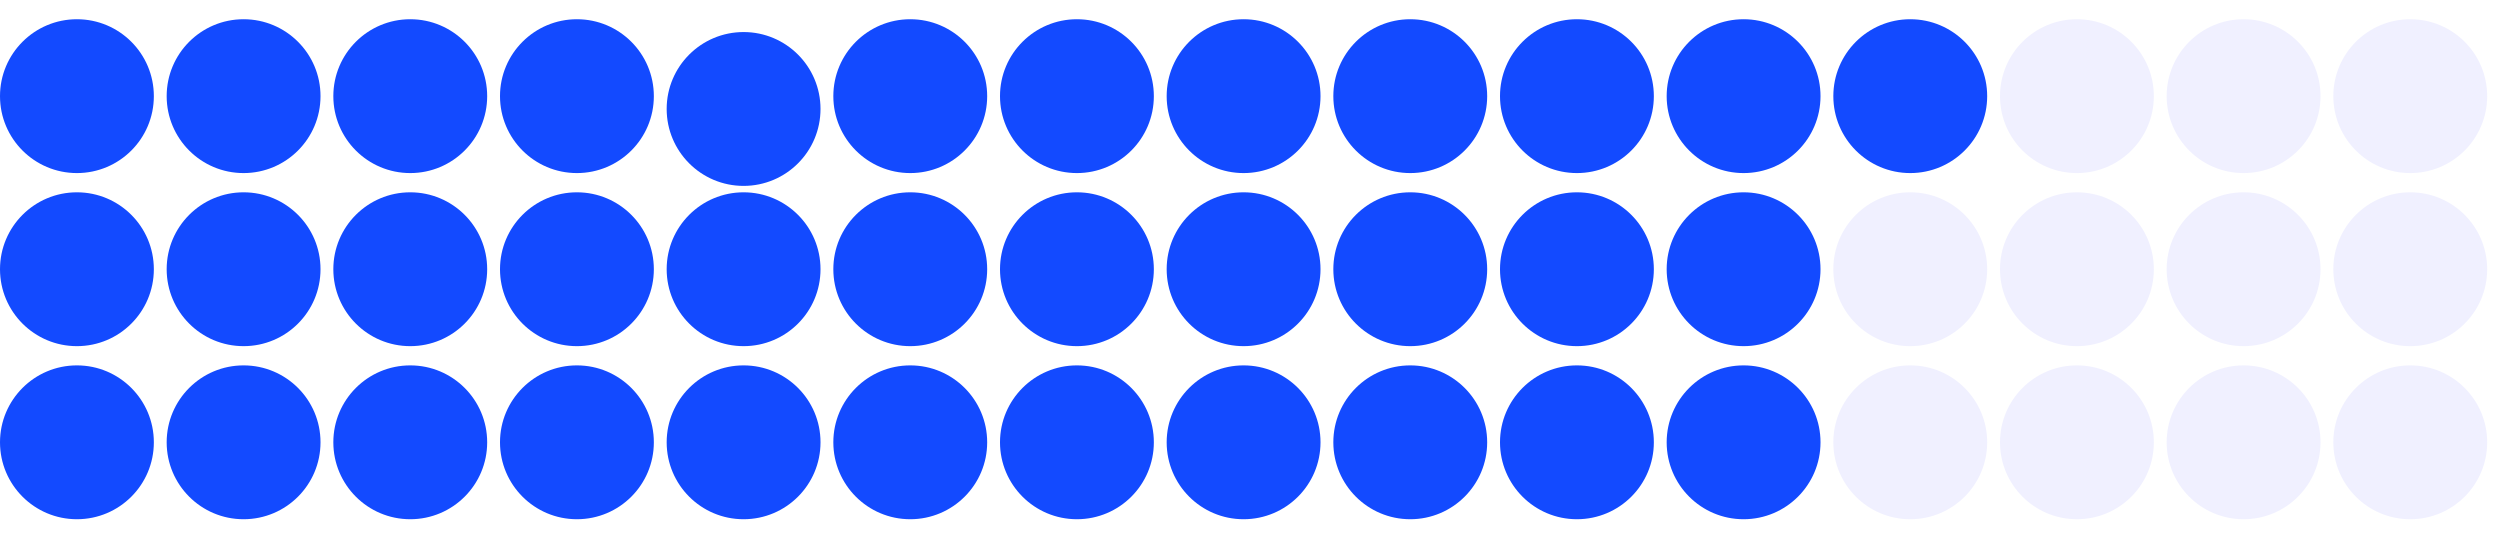
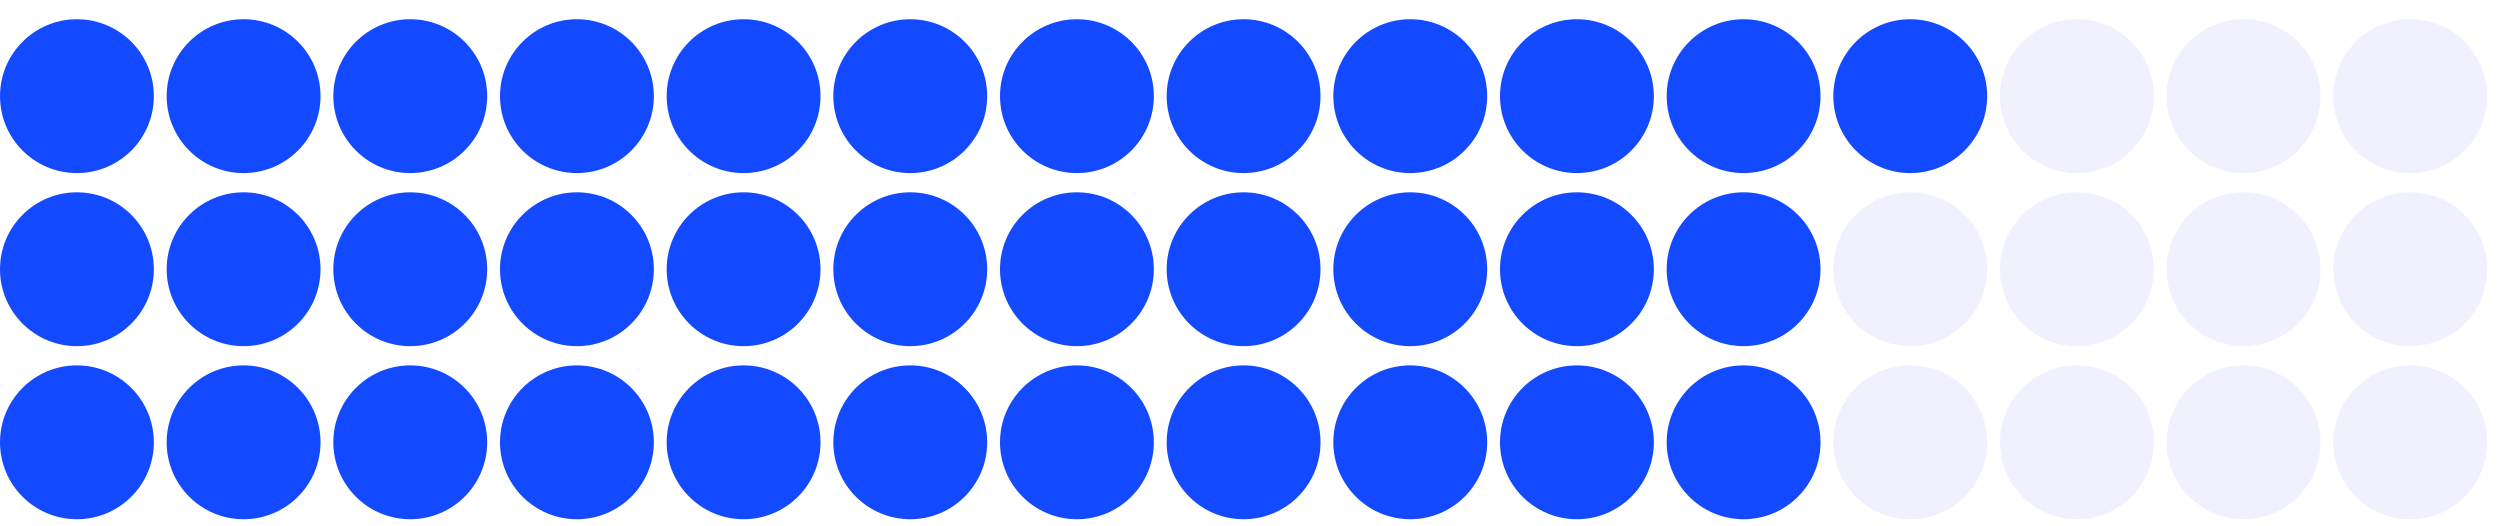
- <svg xmlns="http://www.w3.org/2000/svg" width="390" height="83" viewBox="0 0 390 83" fill="none">
-   <circle cx="116" cy="17" r="12" fill="#134AFF" />
+ <svg xmlns="http://www.w3.org/2000/svg" width="390" height="82" viewBox="0 0 390 82" fill="none">
+   <circle cx="116" cy="15" r="12" fill="#134AFF" />
  <circle cx="116" cy="69" r="12" fill="#134AFF" />
  <circle cx="116" cy="42" r="12" fill="#134AFF" />
  <circle cx="168" cy="15" r="12" fill="#134AFF" />
  <circle cx="168" cy="69" r="12" fill="#134AFF" />
  <circle cx="298" cy="15" r="12" fill="#134AFF" />
  <circle cx="298" cy="69" r="12" fill="#F0F0FF" />
  <circle cx="168" cy="42" r="12" fill="#134AFF" />
  <circle cx="298" cy="42" r="12" fill="#F0F0FF" />
  <circle cx="220" cy="15" r="12" fill="#134AFF" />
  <circle cx="220" cy="69" r="12" fill="#134AFF" />
  <circle cx="350" cy="15" r="12" fill="#F0F0FF" />
  <circle cx="350" cy="69" r="12" fill="#F0F0FF" />
  <circle cx="246" cy="15" r="12" fill="#134AFF" />
  <circle cx="246" cy="69" r="12" fill="#134AFF" />
  <circle cx="376" cy="15" r="12" fill="#F0F0FF" />
  <circle cx="376" cy="69" r="12" fill="#F0F0FF" />
  <circle cx="220" cy="42" r="12" fill="#134AFF" />
  <circle cx="350" cy="42" r="12" fill="#F0F0FF" />
  <circle cx="246" cy="42" r="12" fill="#134AFF" />
  <circle cx="376" cy="42" r="12" fill="#F0F0FF" />
  <circle cx="64" cy="15" r="12" fill="#134AFF" />
  <circle cx="64" cy="69" r="12" fill="#134AFF" />
  <circle cx="64" cy="42" r="12" fill="#134AFF" />
  <circle cx="90" cy="15" r="12" fill="#134AFF" />
  <circle cx="90" cy="69" r="12" fill="#134AFF" />
  <circle cx="90" cy="42" r="12" fill="#134AFF" />
  <circle cx="142" cy="15" r="12" fill="#134AFF" />
  <circle cx="142" cy="69" r="12" fill="#134AFF" />
  <circle cx="272" cy="15" r="12" fill="#134AFF" />
  <circle cx="272" cy="69" r="12" fill="#134AFF" />
  <circle cx="142" cy="42" r="12" fill="#134AFF" />
  <circle cx="272" cy="42" r="12" fill="#134AFF" />
  <circle cx="194" cy="15" r="12" fill="#134AFF" />
  <circle cx="194" cy="69" r="12" fill="#134AFF" />
  <circle cx="324" cy="15" r="12" fill="#F0F0FF" />
  <circle cx="324" cy="69" r="12" fill="#F0F0FF" />
  <circle cx="194" cy="42" r="12" fill="#134AFF" />
  <circle cx="324" cy="42" r="12" fill="#F0F0FF" />
  <circle cx="38" cy="15" r="12" fill="#134AFF" />
  <circle cx="38" cy="69" r="12" fill="#134AFF" />
  <circle cx="12" cy="15" r="12" fill="#134AFF" />
  <circle cx="12" cy="69" r="12" fill="#134AFF" />
  <circle cx="12" cy="42" r="12" fill="#134AFF" />
  <circle cx="38" cy="42" r="12" fill="#134AFF" />
</svg>
